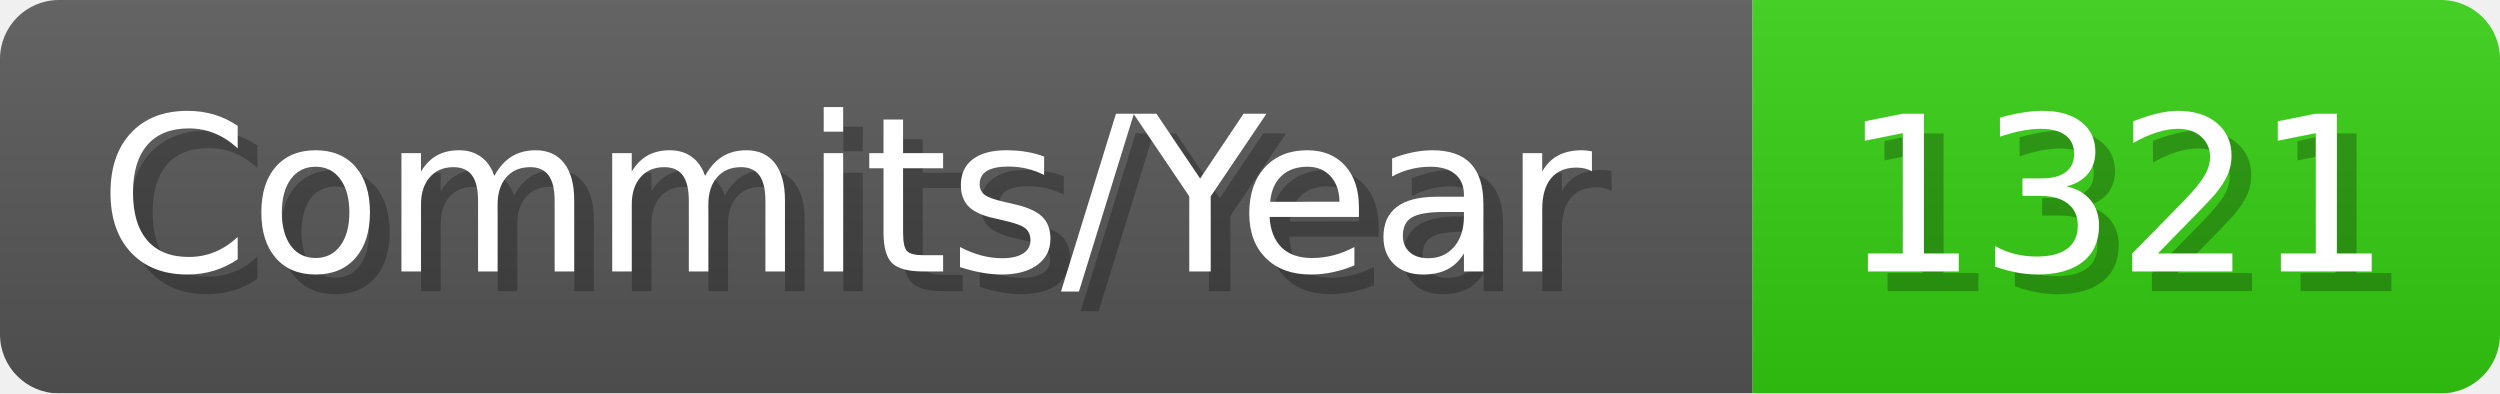
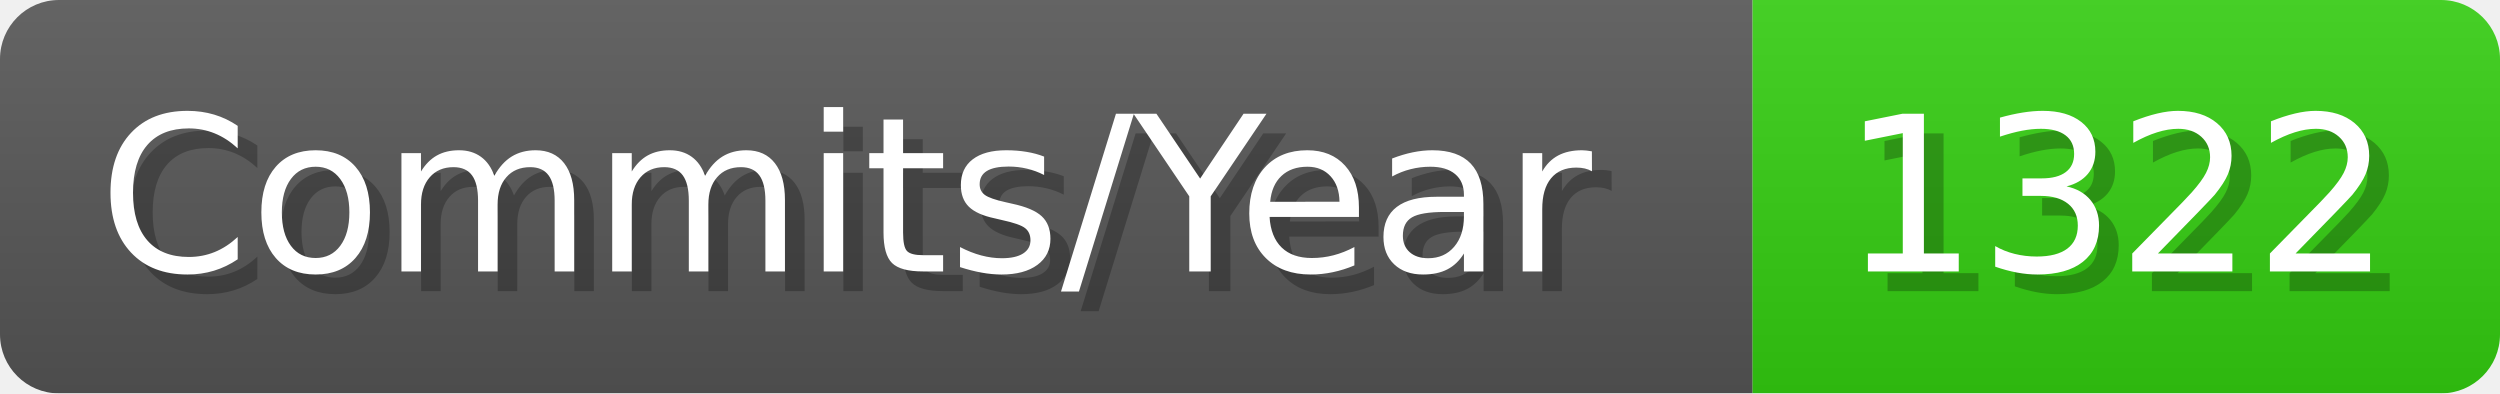
- <svg xmlns="http://www.w3.org/2000/svg" width="127.1" height="20" viewBox="0 0 1271 200" role="img" aria-label="Commits/Year: 1321">
+ <svg xmlns="http://www.w3.org/2000/svg" width="127.1" height="20" viewBox="0 0 1271 200" role="img" aria-label="Commits/Year: 1322">
  <linearGradient id="aUPdi" x2="0" y2="100%">
    <stop offset="0" stop-opacity=".1" stop-color="#EEE" />
    <stop offset="1" stop-opacity=".1" />
  </linearGradient>
  <mask id="WfAiQ">
    <rect width="1271" height="200" rx="30" fill="#FFF" />
  </mask>
  <g mask="url(#WfAiQ)">
    <rect width="891" height="200" fill="#555" />
    <rect width="380" height="200" fill="#3C1" x="891" />
    <rect width="1271" height="200" fill="url(#aUPdi)" />
  </g>
  <g aria-hidden="true" fill="#fff" text-anchor="start" font-family="Verdana,DejaVu Sans,sans-serif" font-size="110">
    <text x="60" y="148" textLength="791" fill="#000" opacity="0.25">Commits/Year</text>
    <text x="50" y="138" textLength="791">Commits/Year</text>
-     <text x="946" y="148" textLength="280" fill="#000" opacity="0.25">1321</text>
-     <text x="936" y="138" textLength="280">1321</text>
+     <text x="946" y="148" textLength="280" fill="#000" opacity="0.25">1322</text>
+     <text x="936" y="138" textLength="280">1322</text>
  </g>
</svg>
